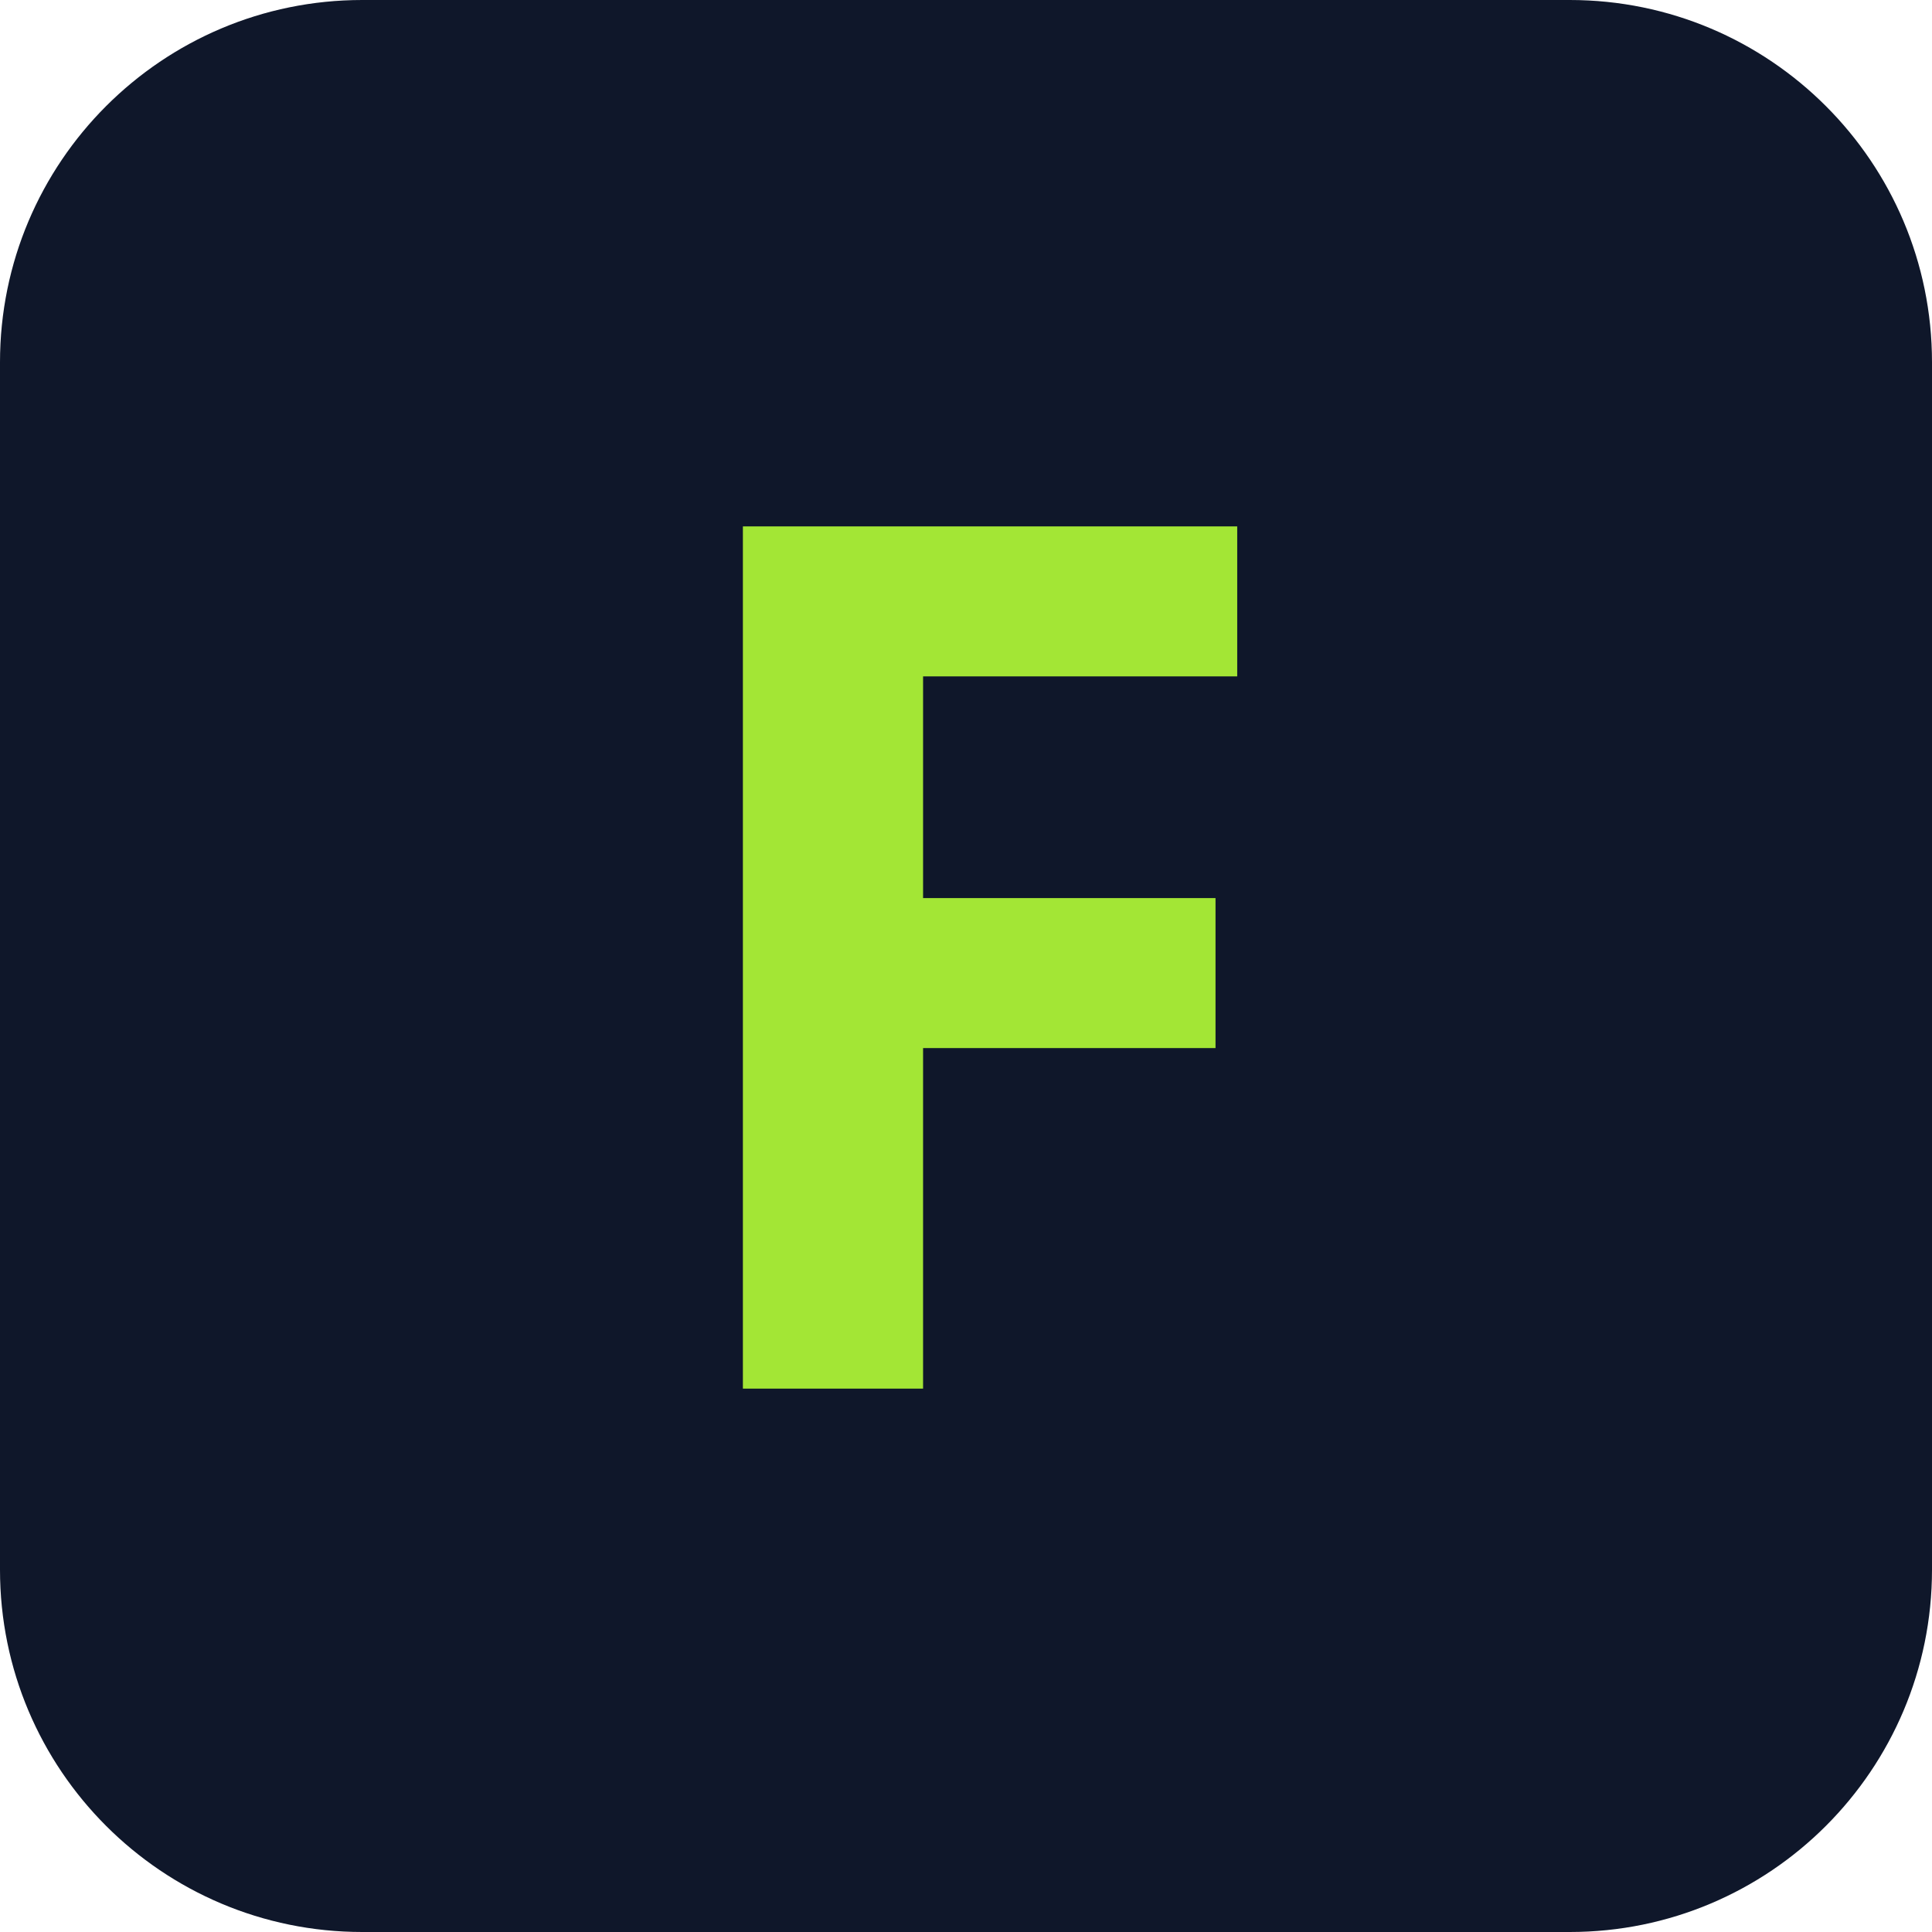
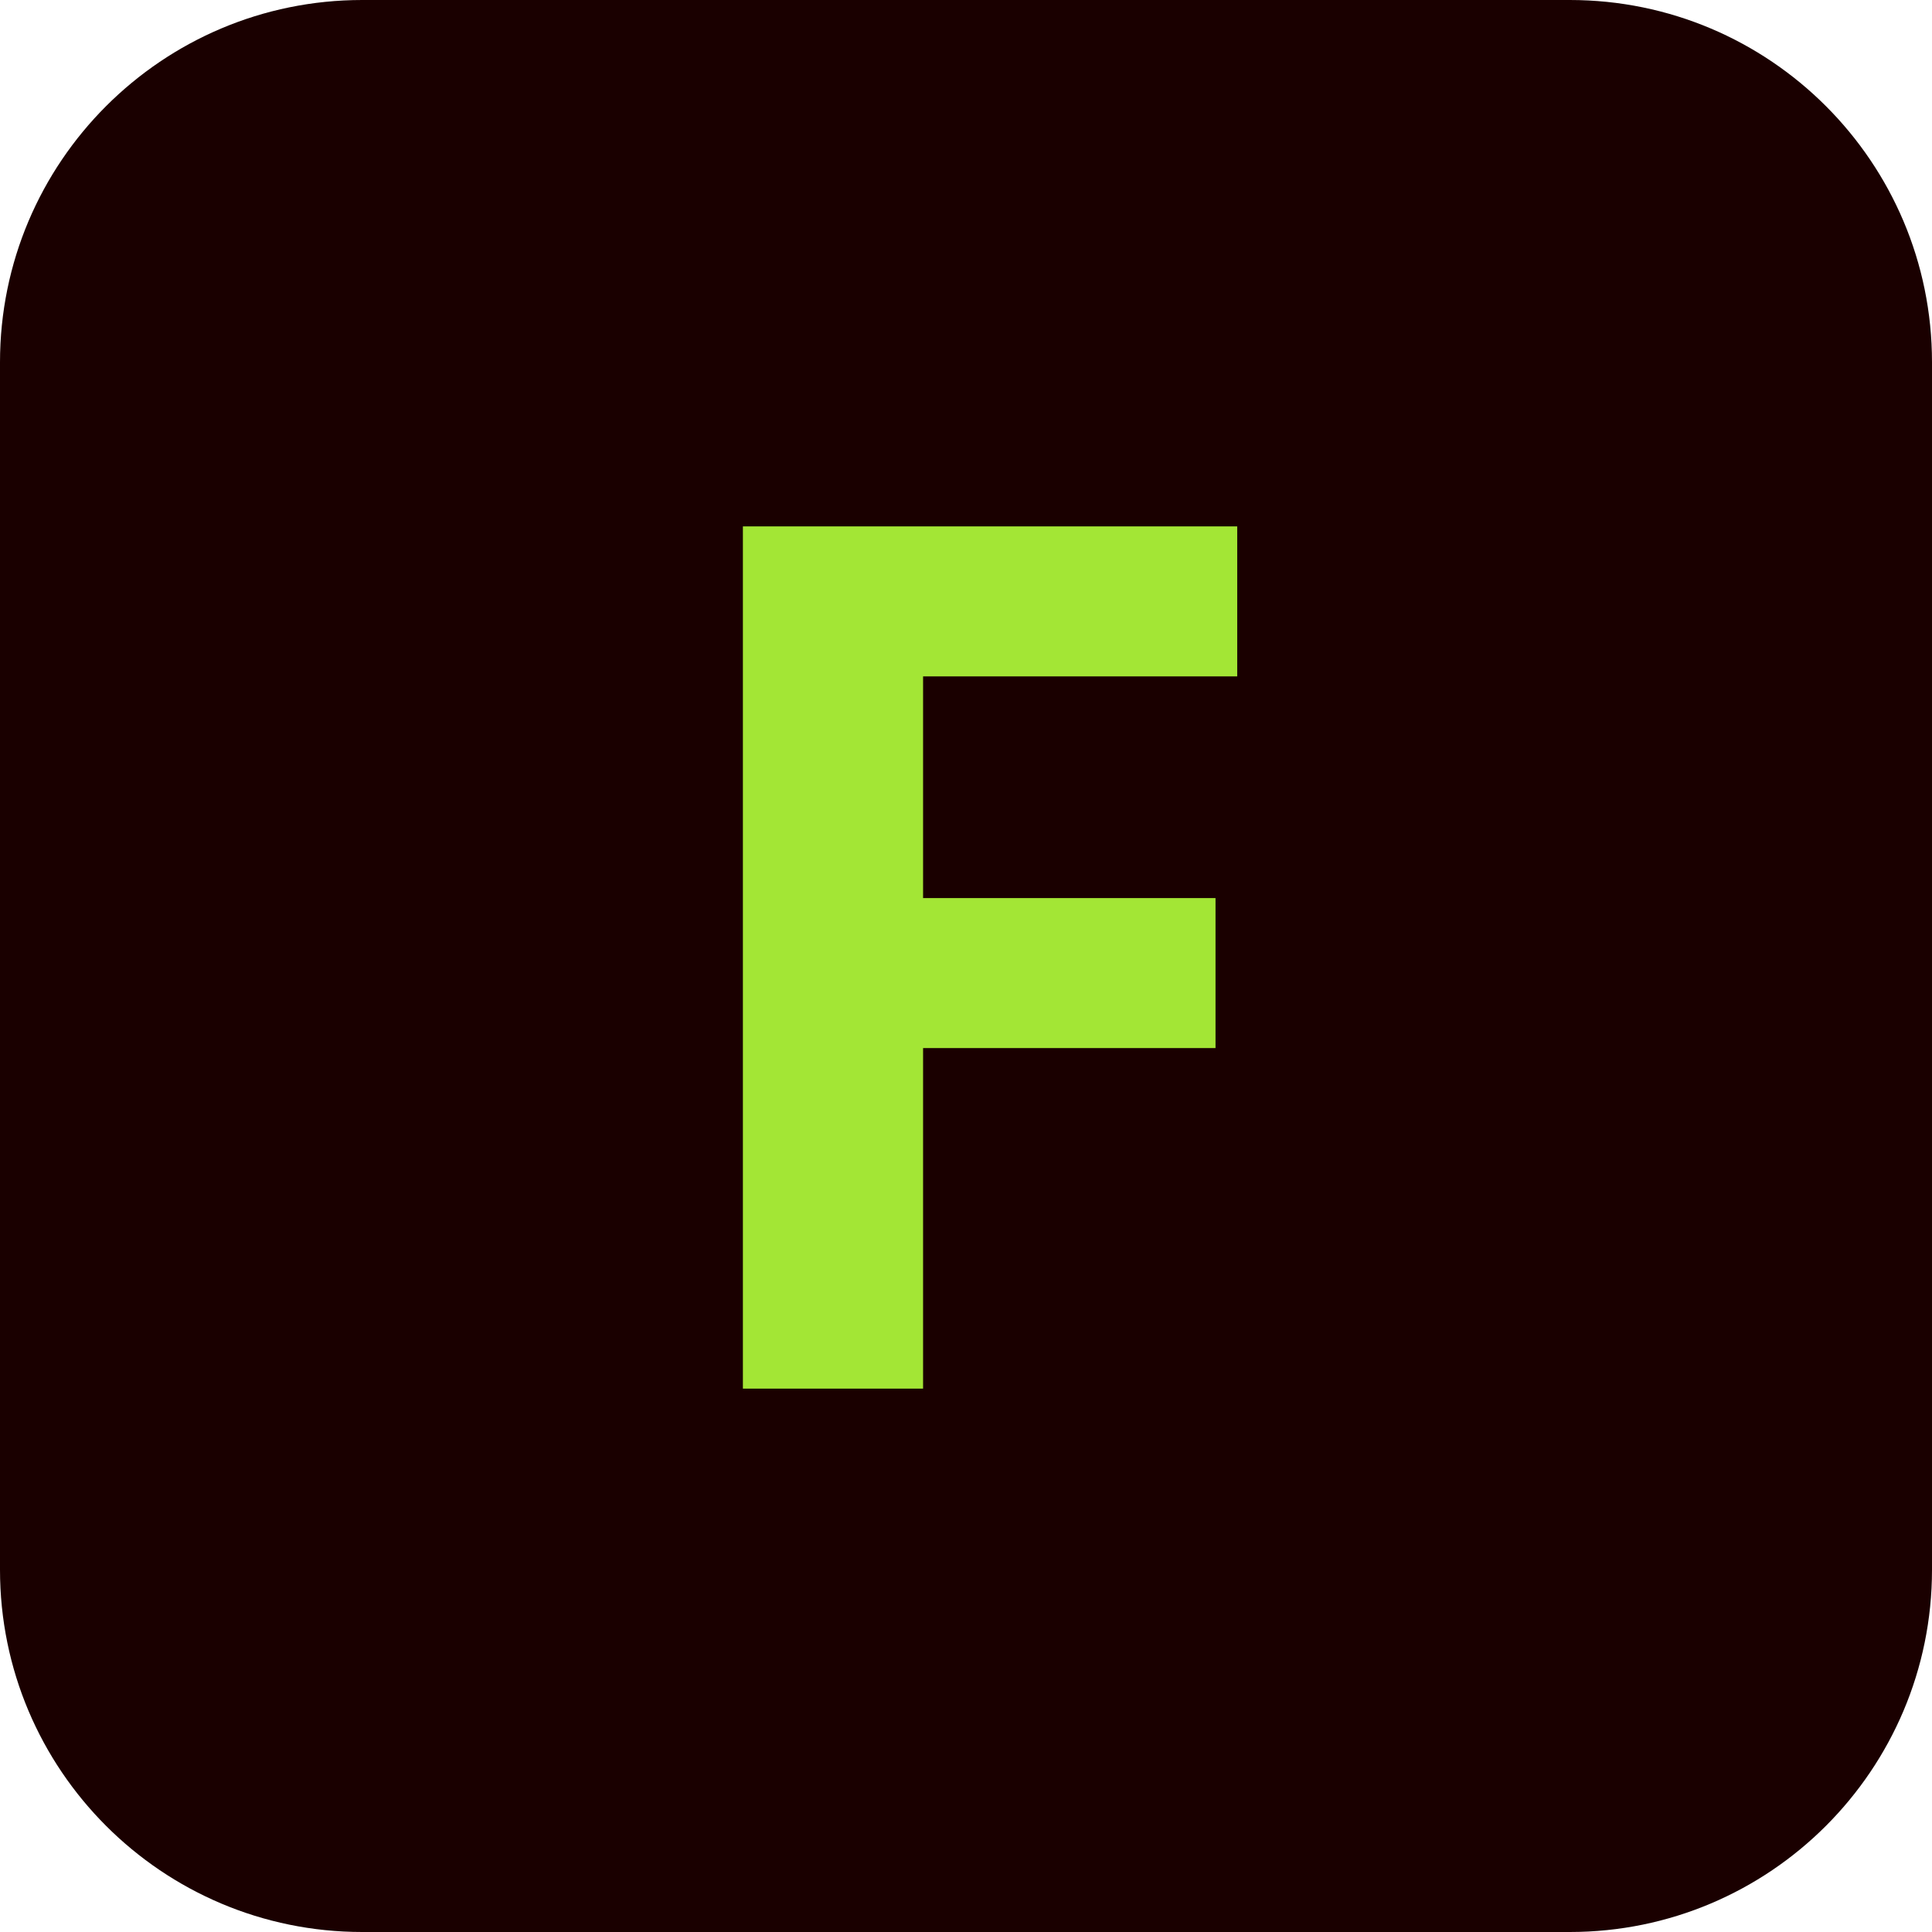
<svg xmlns="http://www.w3.org/2000/svg" viewBox="0 0 32 32">
-   <rect width="32" height="32" rx="6" fill="#0f172a" />
+   <rect width="32" height="32" rx="6" fill="#1a0000" />
  <text x="16" y="23" font-family="system-ui,sans-serif" font-size="20" font-weight="700" fill="#a3e635" text-anchor="middle">F</text>
</svg>
